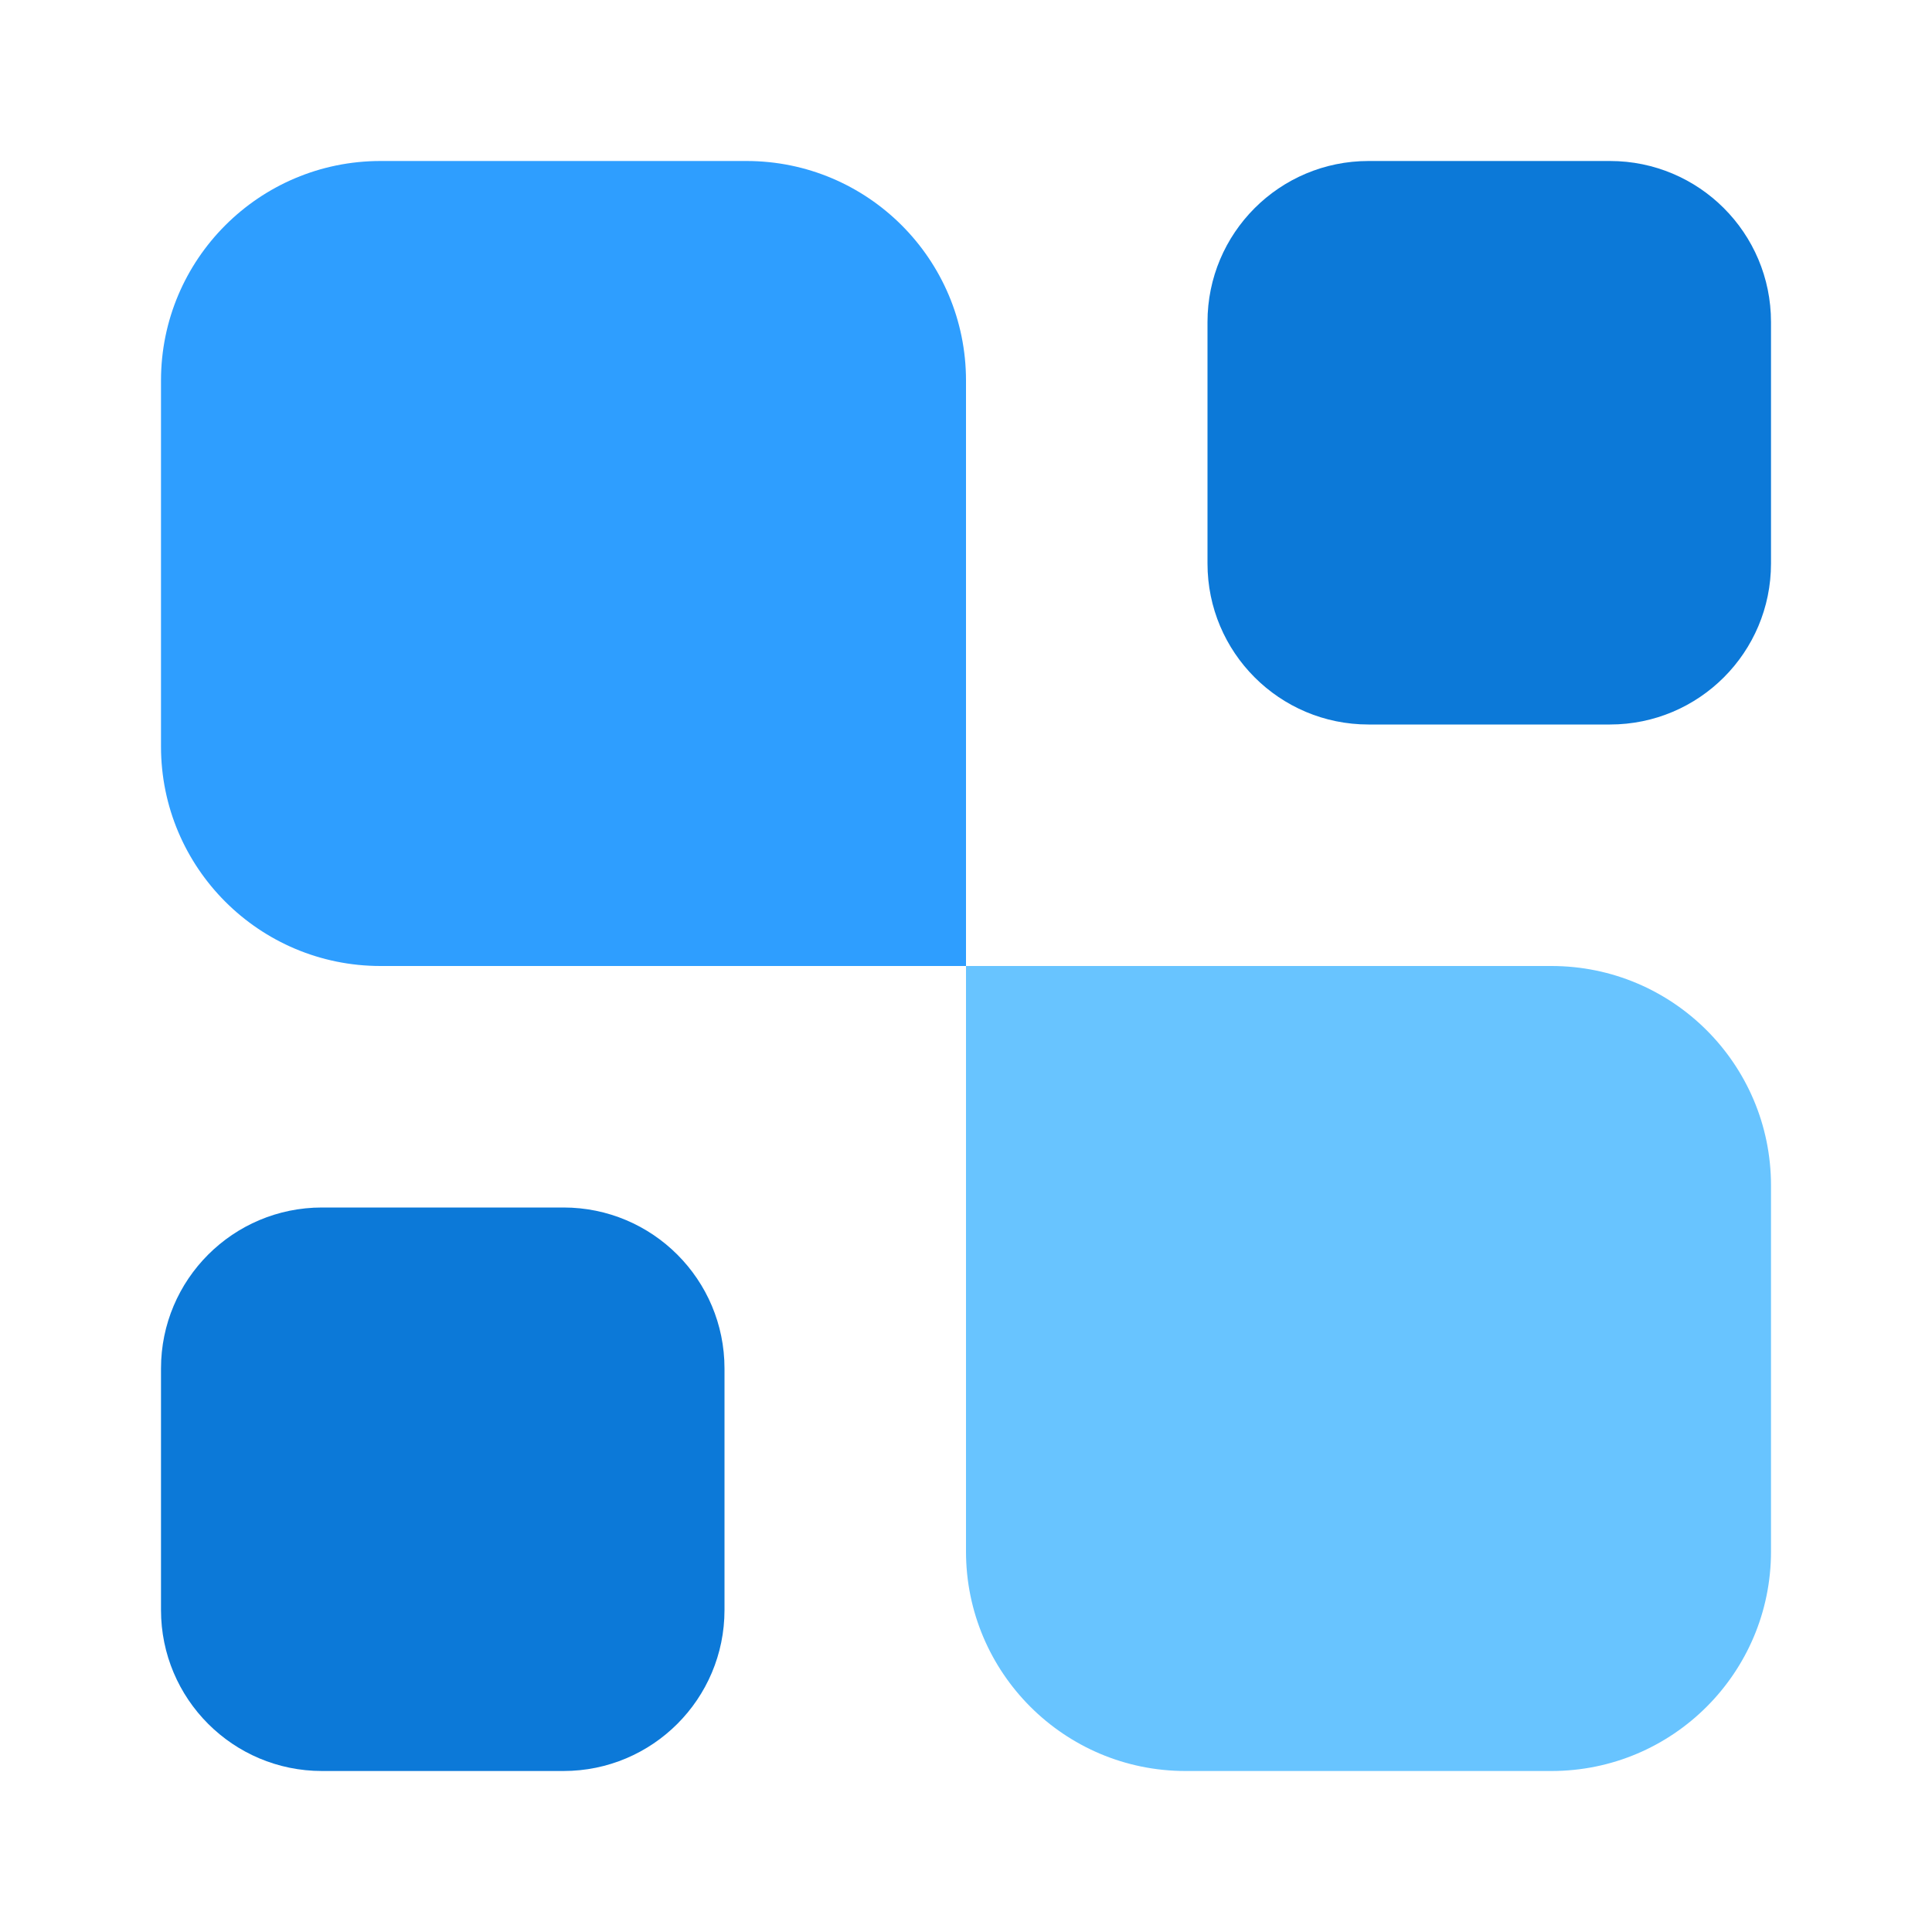
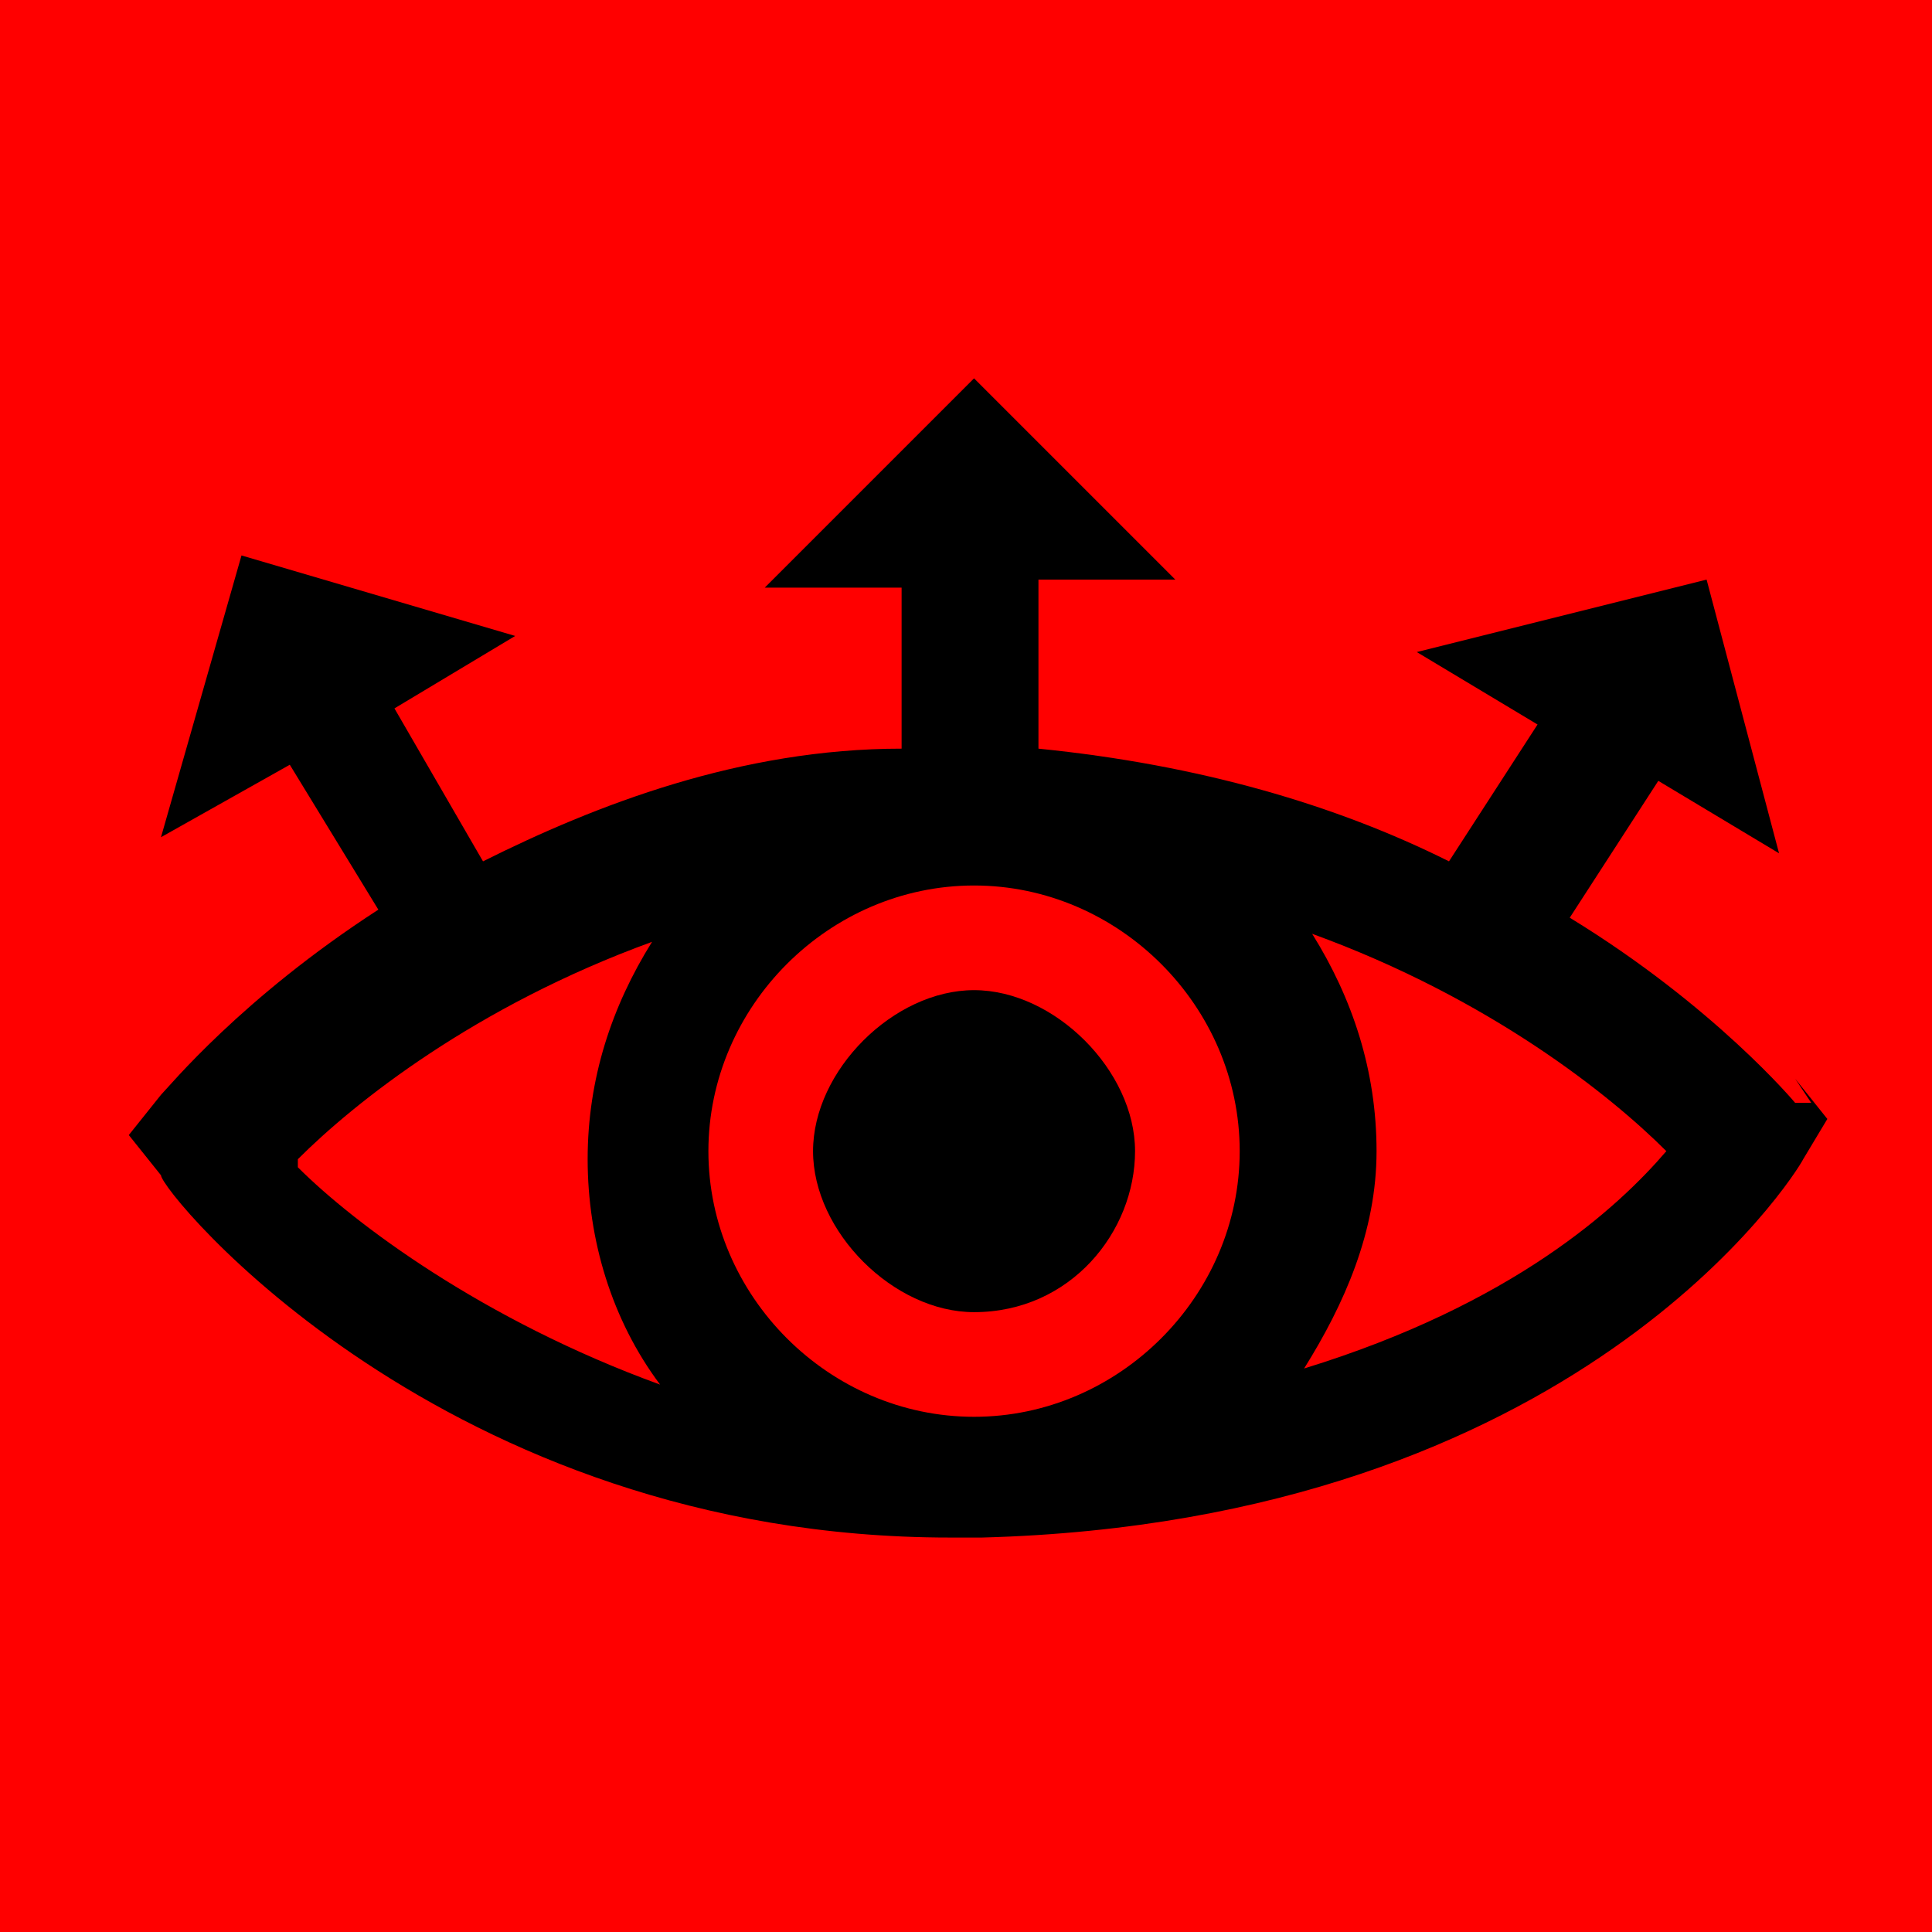
- <svg xmlns="http://www.w3.org/2000/svg" width="24" height="24" viewBox="0 0 24 24" fill="none">
-   <path d="M22 19.273C22 20.779 20.779 22 19.273 22H14.727C13.221 22 12 20.779 12 19.273V12H19.273C20.779 12 22 13.221 22 14.727V19.273Z" fill="#68C4FF" />
-   <path d="M20 2C21.105 2 22 2.895 22 4V7C22 8.105 21.105 9 20 9H17C15.895 9 15 8.105 15 7V4C15 2.895 15.895 2 17 2H20Z" fill="#0C79D8" />
-   <path d="M7 15C8.105 15 9 15.895 9 17V20C9 21.105 8.105 22 7 22H4C2.895 22 2 21.105 2 20V17C2 15.895 2.895 15 4 15H7Z" fill="#0C79D8" />
-   <path d="M12 12H4.727C3.221 12 2 10.779 2 9.273V4.727C2 3.221 3.221 2 4.727 2H9.273C10.779 2 12 3.221 12 4.727V12Z" fill="#2E9EFF" />
+ <svg xmlns="http://www.w3.org/2000/svg" id="Calque_1" version="1.1" viewBox="0 0 24 24">
+   <defs>
+     <style>
+       .st0 {
+         fill: red;
+       }
+     </style>
+   </defs>
+   <rect class="st0" x="-.5" y="-.8" width="25" height="25.5" />
+   <g>
+     <path d="M22.3,13.7s-1-1.2-2.8-2.3l1.1-1.7,1.5.9-.9-3.4-3.6.9,1.5.9-1.1,1.7c-1.4-.7-3.1-1.2-5.1-1.4v-2.1h1.7l-2.5-2.5-2.6,2.6h1.7v2c-2,0-3.8.7-5.2,1.4l-1.1-1.9,1.5-.9-3.4-1-1,3.5,1.6-.9,1.1,1.8c-1.7,1.1-2.6,2.2-2.7,2.3l-.4.5.4.5c0,.2,3.5,4.5,9.8,4.5s.3,0,.4,0c7.4-.2,10.1-4.5,10.2-4.7l.3-.5-.4-.5h0l.2.3ZM8.8,14.3c0-1.8,1.5-3.3,3.3-3.3s3.3,1.5,3.3,3.3-1.5,3.3-3.3,3.3-3.3-1.5-3.3-3.3ZM3.7,14.4c.7-.7,2.2-1.9,4.4-2.7-.5.8-.8,1.7-.8,2.7s.3,2,.9,2.8c-2.2-.8-3.8-2-4.5-2.7h0ZM16.2,17c.5-.8.9-1.7.9-2.7s-.3-1.9-.8-2.7c2.2.8,3.7,2,4.4,2.7-.6.7-1.9,1.9-4.5,2.7Z" />
+     <path d="M12.1,16.3c1.2,0,2-1,2-2s-1-2-2-2-2,1-2,2,1,2,2,2Z" />
+   </g>
</svg>
